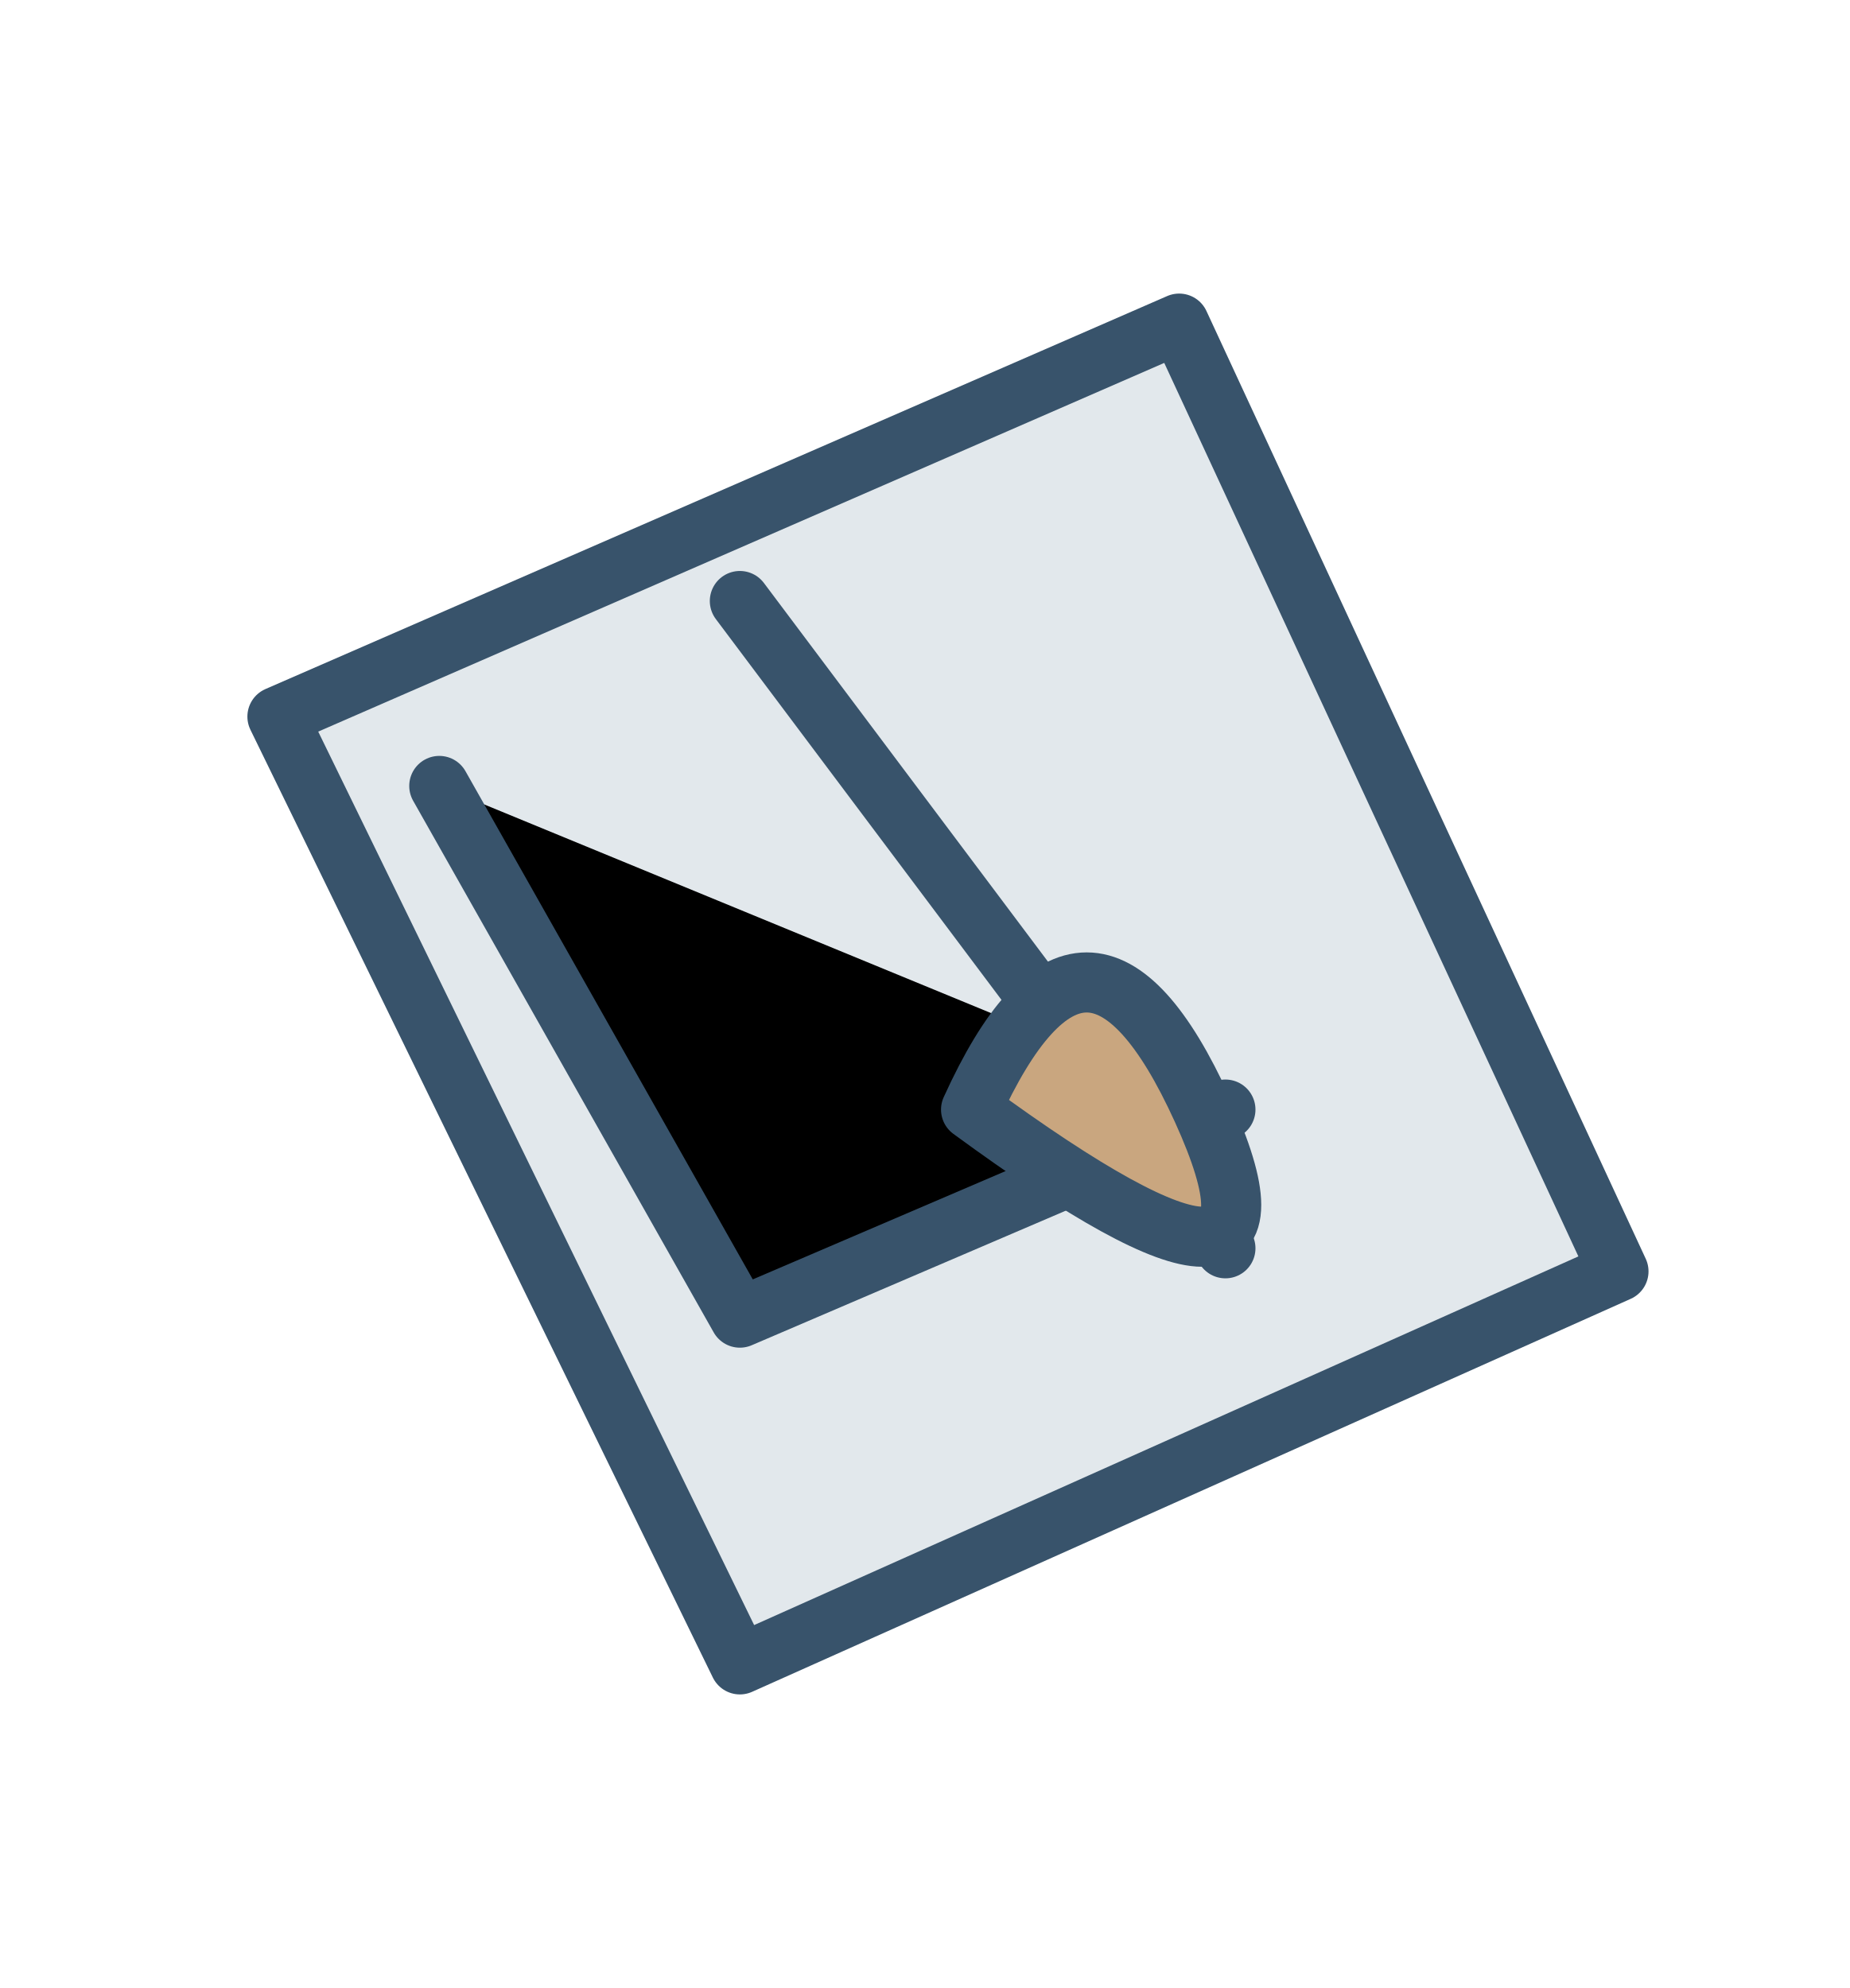
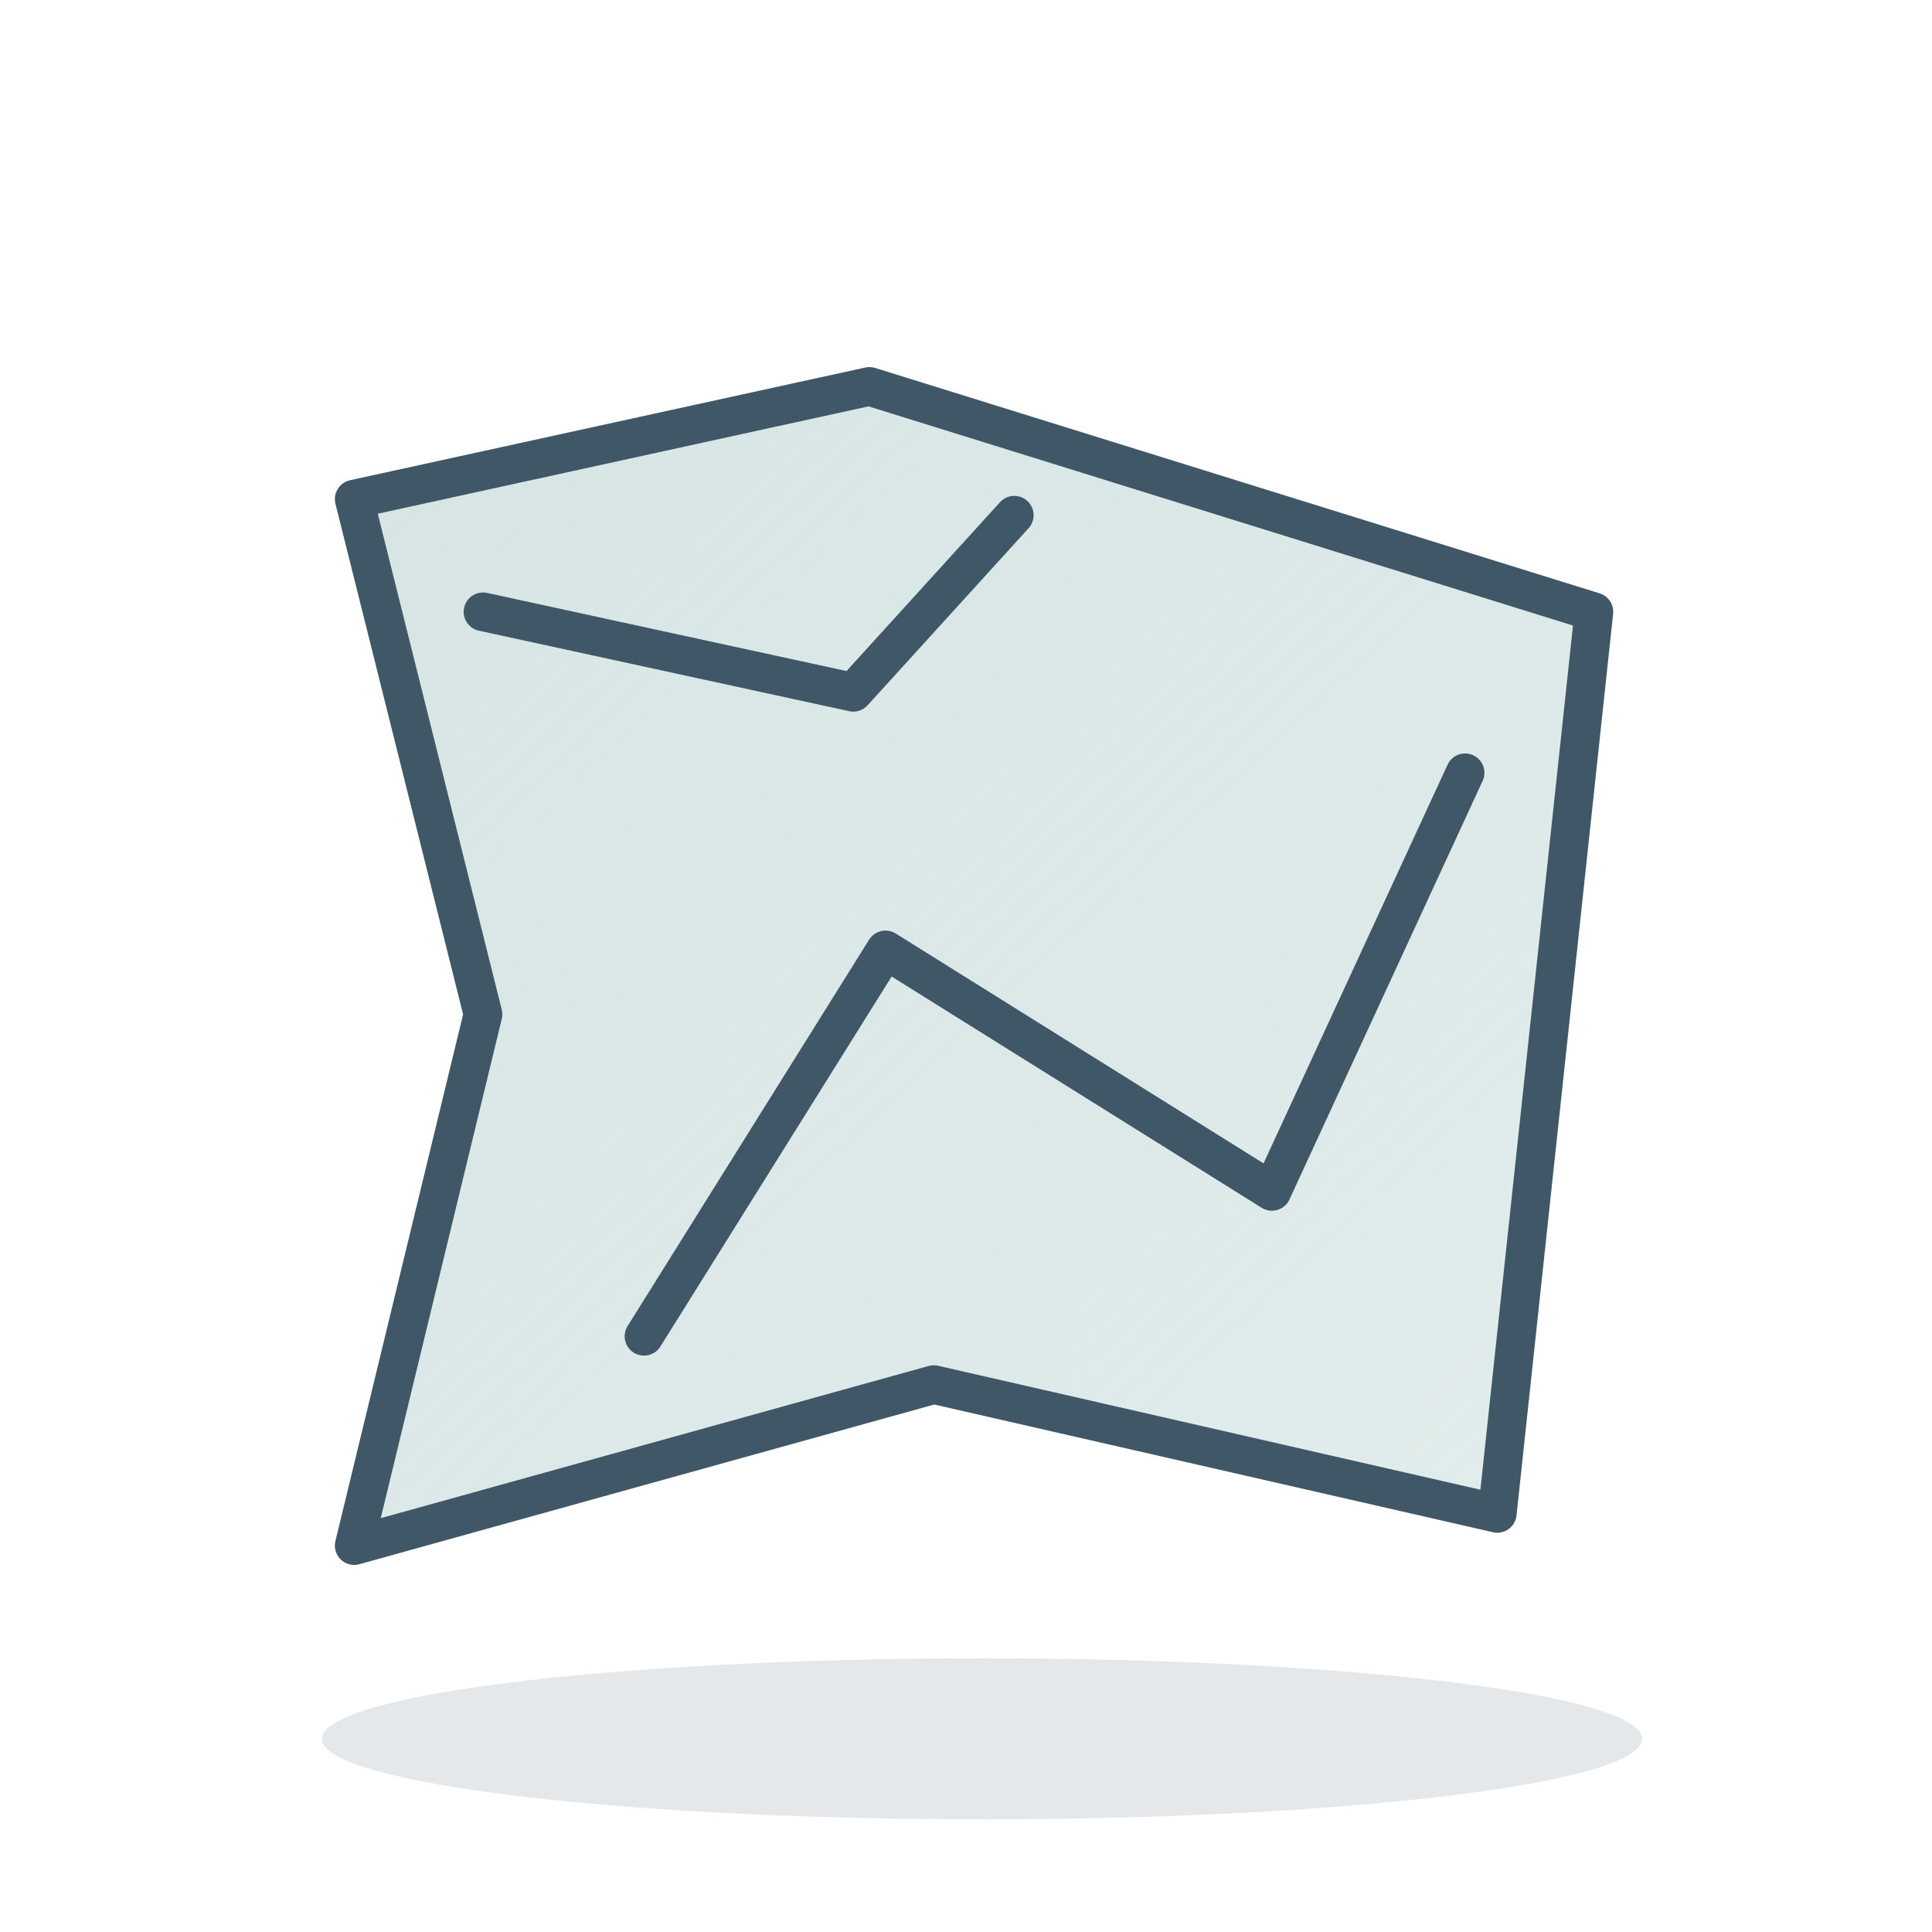
- <svg xmlns="http://www.w3.org/2000/svg" viewBox="0 0 80 86">
-   <g stroke="#38536b" stroke-width="2.6" stroke-linecap="round" stroke-linejoin="round">
-     <path d="m12 31 39-17 19 41-38 17Z" fill="#e2e8ec" />
-     <path d="m19 34 13 23 21-9M32 26l21 28" />
-     <path d="M42 48q5-11 10 0t-10 0" fill="#c9a67f" />
+ <svg xmlns="http://www.w3.org/2000/svg" viewBox="0 0 120 120" role="img">
+   <defs>
+     <linearGradient id="body" x1="0" y1="0" x2="1" y2="1">
+       <stop stop-color="#d6e5e4" />
+       <stop offset="1" stop-color="#d6e5e4" stop-opacity=".72" />
+     </linearGradient>
+   </defs>
+   <ellipse cx="61" cy="108" rx="41" ry="5" fill="#183b50" opacity=".12" />
+   <g stroke="#405767" stroke-width="2.4" stroke-linecap="round" stroke-linejoin="round">
+     <path d="M22 31 54 24 99 38 93 94 58 86 22 96 30 63Z" fill="url(#body)" />
+     <path d="M30 38 53 43 63 32M40 83 55 59 79 74 91 48" fill="none" />
  </g>
</svg>
